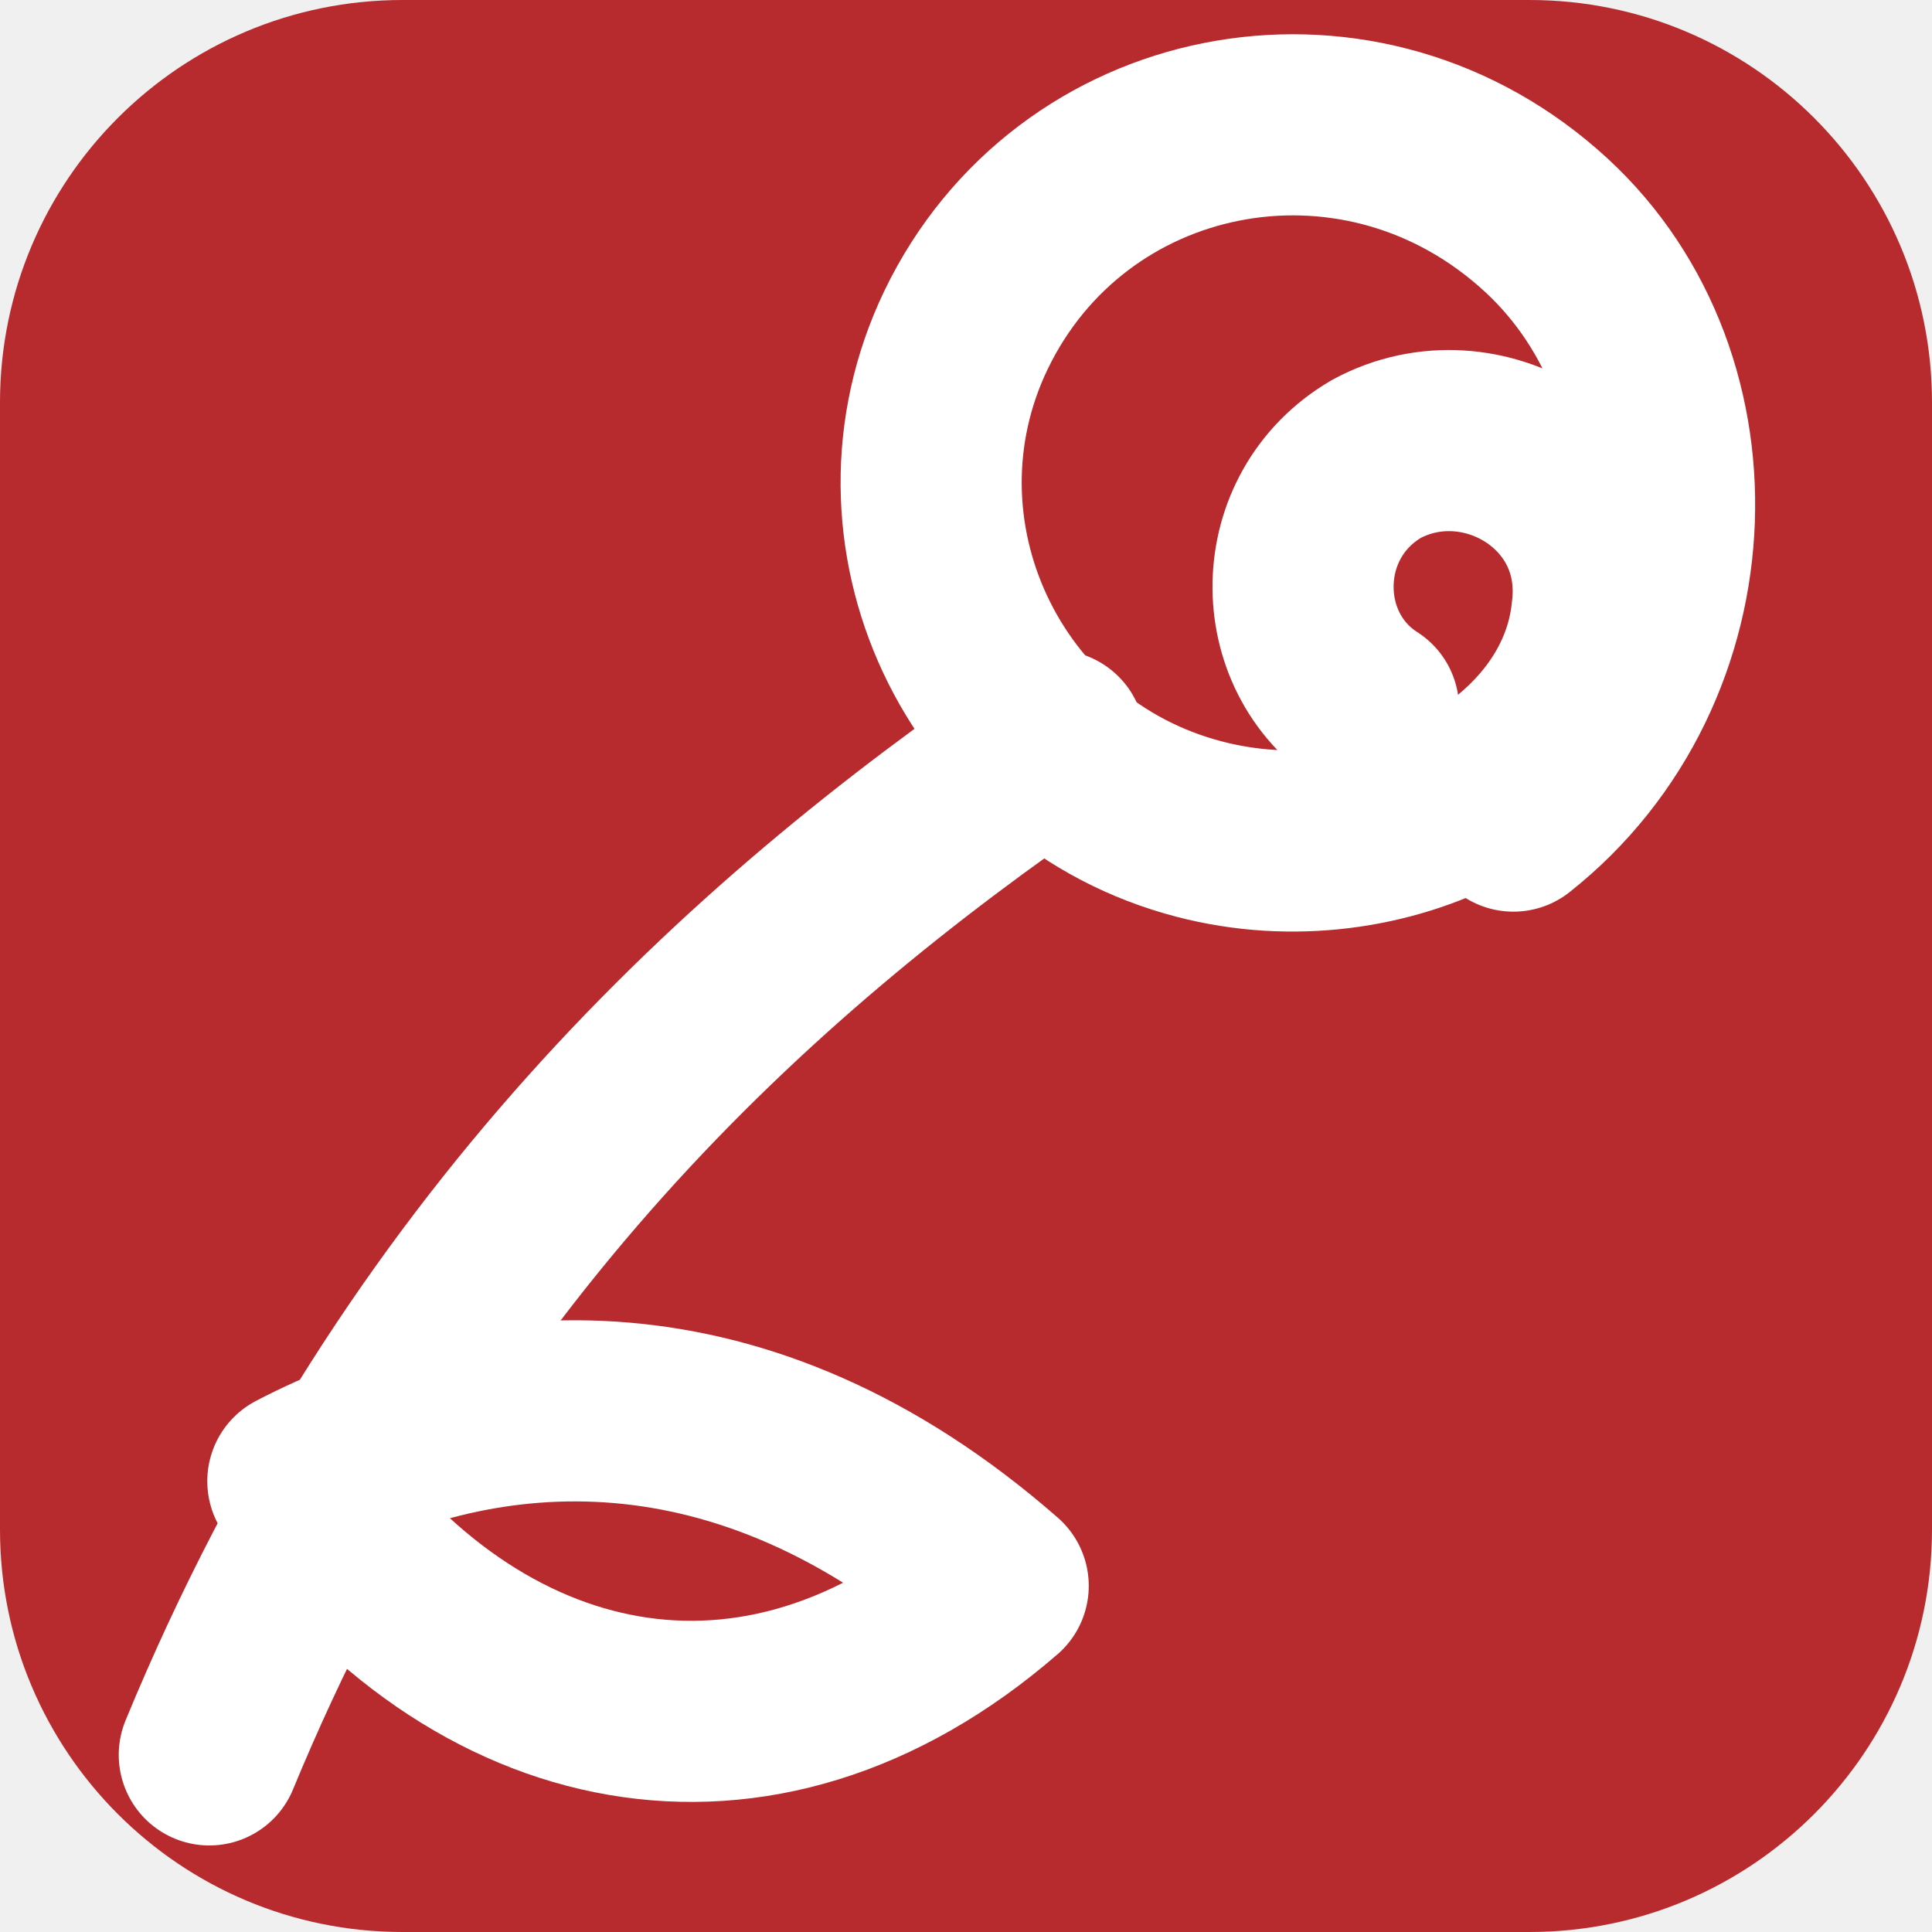
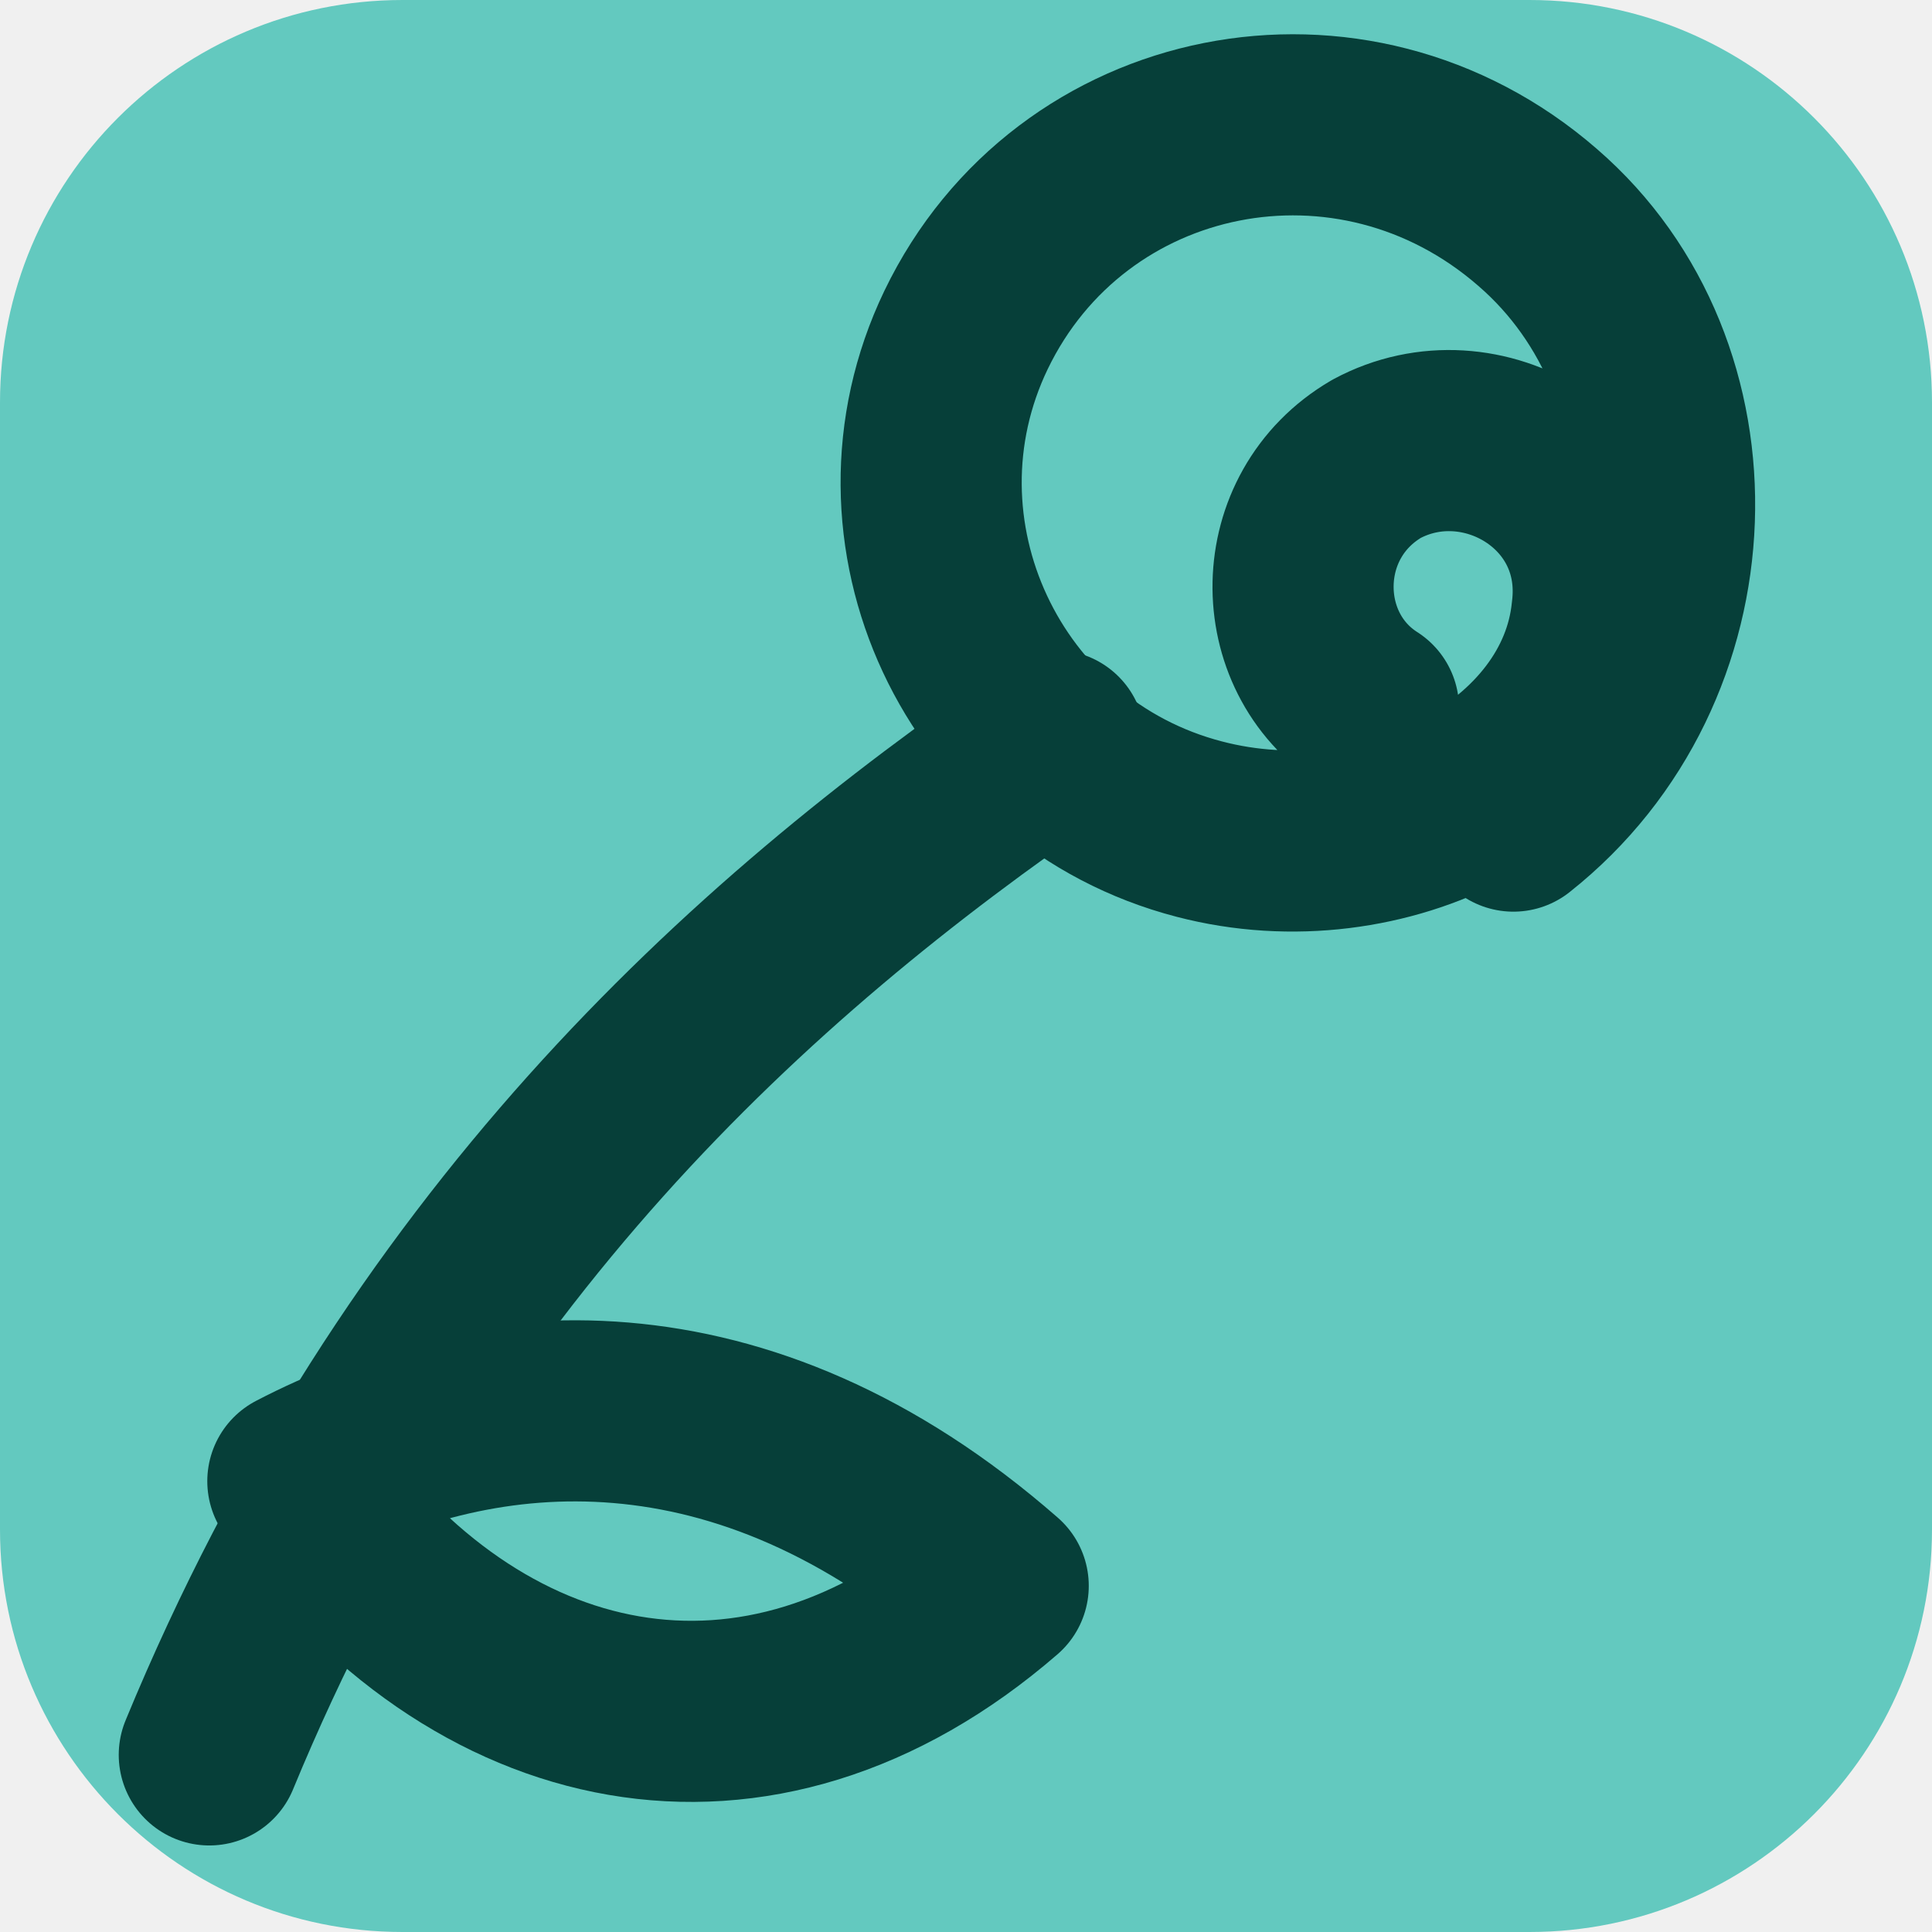
<svg xmlns="http://www.w3.org/2000/svg" viewBox="0 0 24 24" fill="none">
-   <rect width="24" height="24" rx="5" fill="#b72a2d" />
-   <g stroke="#ffffff" stroke-linecap="round" stroke-linejoin="round" stroke-width="2.25">
+   <rect width="24" height="24" rx="5" fill="#63c9bf" />
+   <g stroke="#063f39" stroke-linecap="round" stroke-linejoin="round" stroke-width="2.25">
    <path d="M18.8 10.2c2.4-1.9 2.5-5.6.3-7.5c-2.3-2-5.8-1.3-7.1 1.4c-1.2 2.5.2 5.5 2.9 6.2c2.3.6 4.8-.7 5-2.7c.2-1.6-1.5-2.6-2.8-1.9c-1.2.7-1.2 2.4-.1 3.1" />
    <path d="M13.1 9.2C9.3 11.8 5.2 15.5 2.6 21.8" />
    <path d="M12.4 19.7C9.2 16.9 6 17.2 3.7 18.4c2.2 3.1 5.7 3.9 8.7 1.3Z" />
  </g>
</svg>
